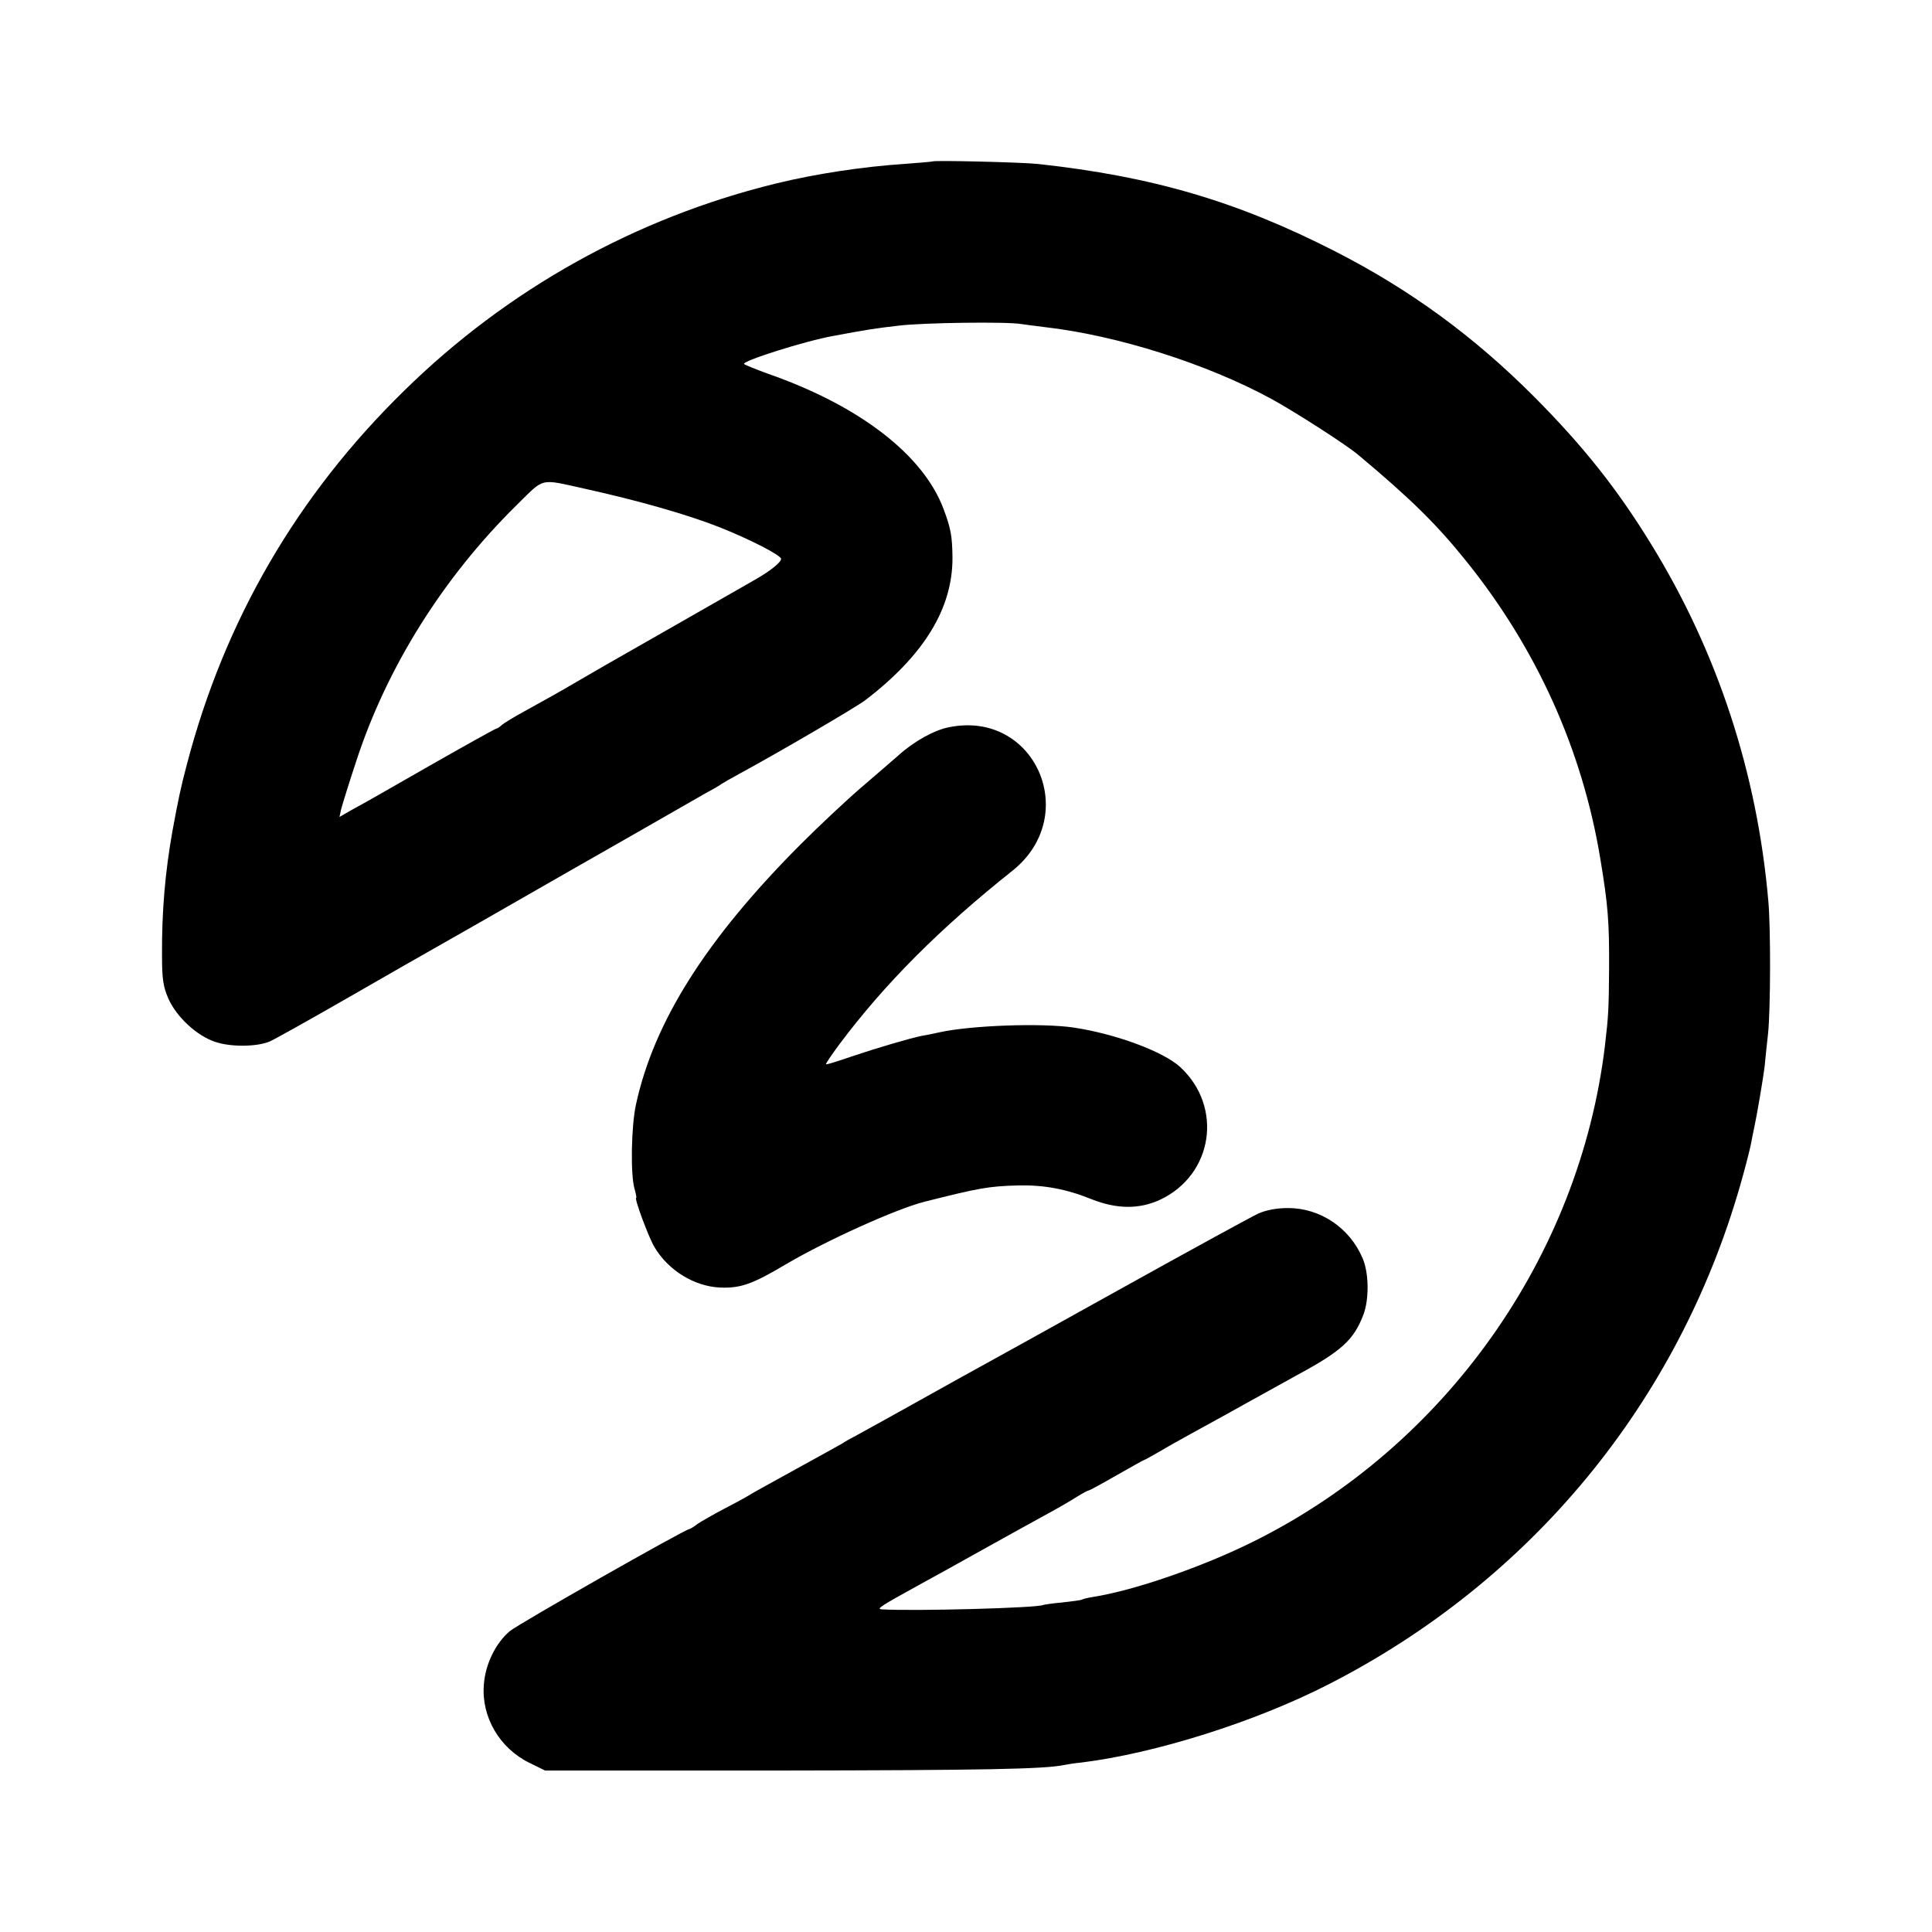
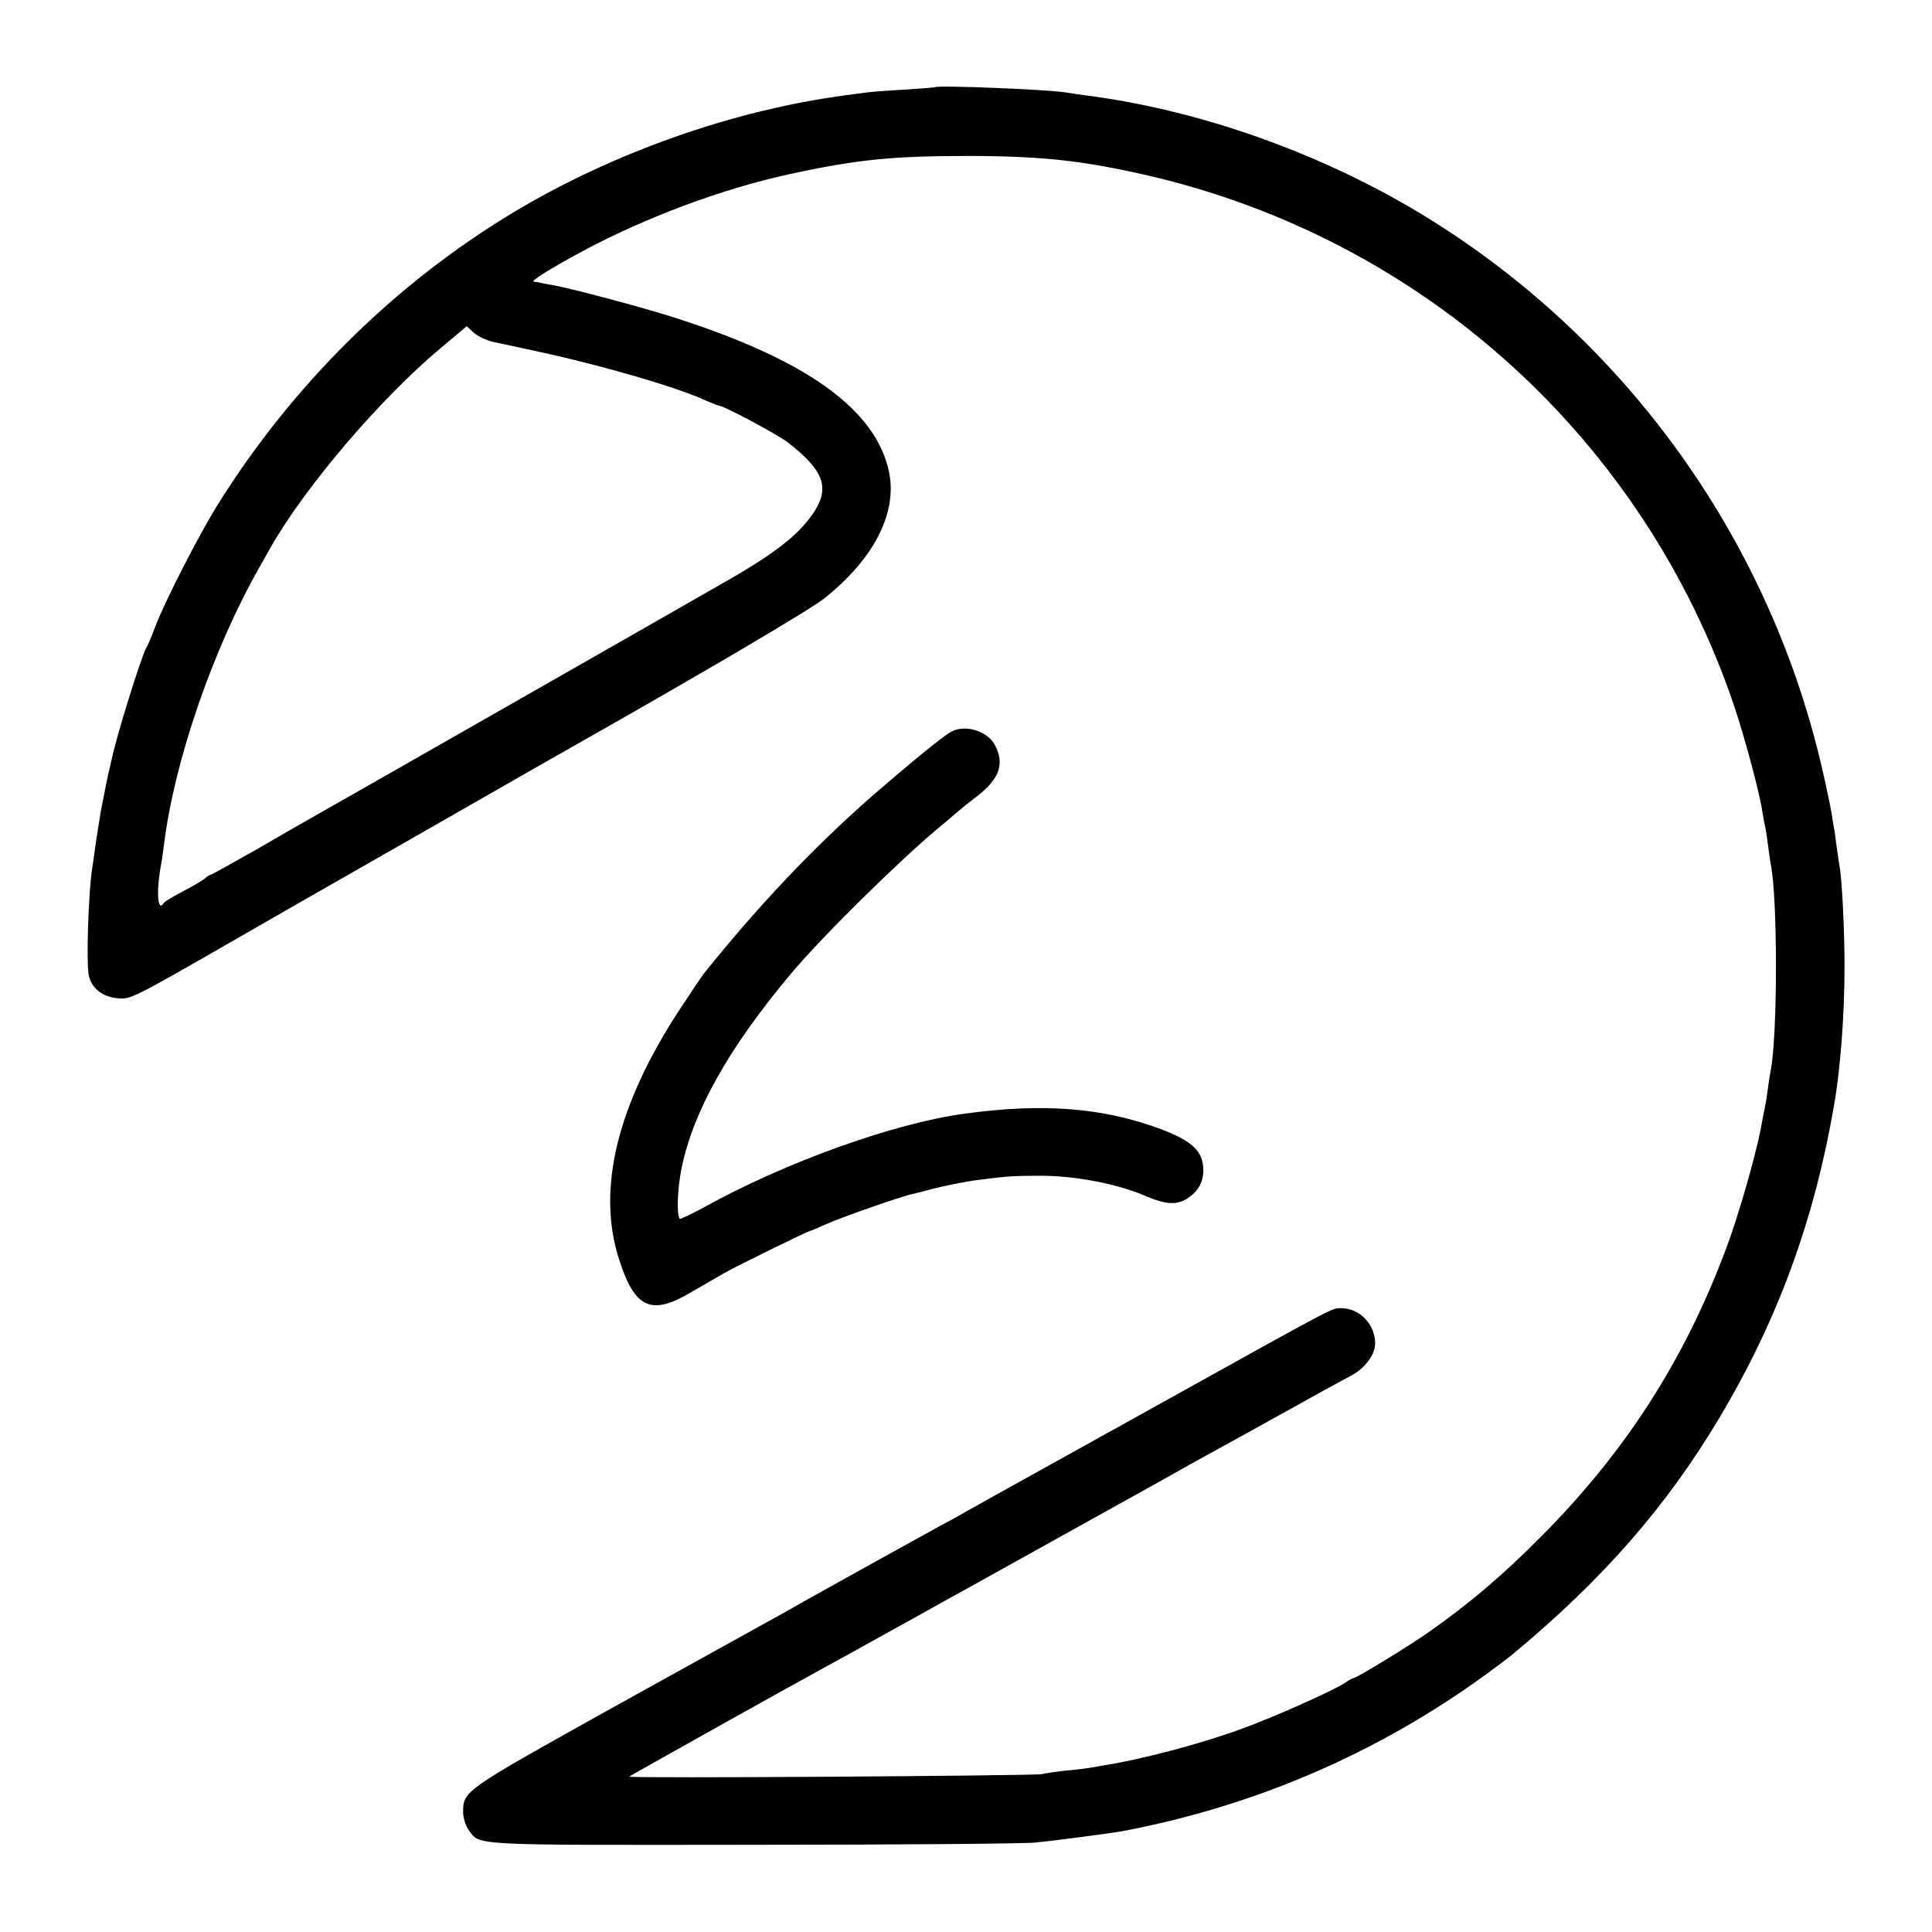
<svg xmlns="http://www.w3.org/2000/svg" version="1.0" width="700pt" height="700pt" viewBox="0 0 700 700" preserveAspectRatio="xMidYMid meet">
  <g transform="translate(0,700) scale(0.1,-0.1)" fill="#000000" stroke="none">
-     <path d="M3378 6415 c-2 -1 -48 -5 -103 -9 -150 -10 -320 -36 -460 -70 -510 -124 -975 -383 -1350 -751 -389 -380 -652 -834 -788 -1355 -22 -83 -31 -126 -52 -240 -27 -151 -39 -295 -38 -450 0 -87 4 -114 23 -158 29 -66 103 -135 170 -157 56 -19 149 -18 196 1 17 7 147 80 290 162 142 82 279 160 304 174 25 14 248 141 495 283 248 141 470 269 495 283 25 13 50 28 55 32 6 4 35 21 65 37 147 80 419 239 455 266 213 163 317 333 316 517 -1 79 -6 105 -32 175 -73 196 -303 374 -634 490 -44 16 -84 32 -89 36 -11 10 222 84 324 102 117 22 156 28 235 37 87 11 394 15 445 6 14 -2 51 -7 84 -11 264 -30 588 -133 822 -260 84 -46 273 -167 315 -203 189 -158 285 -252 393 -387 254 -316 419 -682 484 -1075 28 -168 33 -229 32 -400 -1 -142 -2 -169 -15 -279 -92 -763 -577 -1449 -1271 -1795 -184 -92 -435 -179 -584 -202 -19 -3 -38 -8 -41 -10 -3 -2 -35 -6 -70 -10 -35 -3 -66 -8 -69 -9 -19 -11 -466 -23 -585 -16 -21 1 -6 11 134 88 37 20 140 77 231 128 91 51 197 109 235 130 39 21 87 49 107 62 21 13 40 23 43 23 3 0 49 25 101 55 53 30 97 55 99 55 2 0 27 14 55 30 28 17 79 45 113 64 34 19 121 66 192 106 72 40 159 88 195 108 161 87 205 127 240 219 21 56 20 151 -3 204 -47 111 -154 182 -270 182 -41 0 -79 -7 -108 -20 -24 -11 -249 -134 -499 -273 -250 -139 -477 -265 -505 -280 -27 -15 -129 -71 -225 -125 -96 -54 -195 -108 -220 -122 -25 -13 -52 -28 -60 -34 -8 -5 -85 -47 -170 -94 -85 -47 -162 -89 -170 -95 -8 -5 -46 -26 -85 -46 -38 -20 -82 -45 -97 -55 -14 -11 -28 -19 -30 -19 -15 0 -620 -344 -651 -370 -51 -43 -89 -120 -94 -195 -9 -116 57 -229 165 -282 l57 -28 840 0 c745 1 968 5 1040 20 11 2 39 7 63 9 267 33 630 147 897 284 733 375 1264 1020 1490 1807 19 66 36 134 39 150 3 17 8 41 11 55 11 51 34 186 39 230 2 25 8 77 12 115 9 84 10 382 1 480 -40 463 -184 903 -425 1294 -122 199 -246 355 -422 532 -220 221 -452 390 -722 528 -356 182 -664 272 -1078 317 -57 6 -376 14 -382 9z m-1258 -1186 c194 -43 370 -93 489 -140 110 -44 221 -101 221 -114 0 -12 -38 -43 -92 -74 -60 -34 -512 -293 -548 -313 -19 -11 -64 -37 -100 -58 -70 -41 -101 -58 -195 -110 -33 -18 -67 -39 -76 -46 -8 -8 -18 -14 -21 -14 -3 0 -111 -60 -239 -133 -129 -74 -255 -146 -282 -160 l-47 -27 6 28 c4 15 28 94 55 175 111 340 315 665 581 927 103 101 80 96 248 59z" />
-     <path d="M3438 4365 c-53 -10 -128 -52 -183 -102 -11 -10 -67 -58 -125 -108 -58 -49 -161 -146 -230 -215 -341 -342 -531 -642 -596 -943 -17 -79 -20 -253 -5 -304 5 -18 8 -33 6 -33 -8 0 45 -143 66 -178 50 -85 145 -143 238 -147 74 -3 117 12 238 84 146 86 400 201 503 227 199 50 231 56 340 59 92 2 174 -13 265 -50 91 -36 172 -37 248 -2 192 90 230 336 73 481 -61 56 -233 120 -386 143 -116 17 -370 8 -485 -17 -22 -5 -51 -11 -65 -13 -44 -9 -163 -44 -255 -75 -49 -17 -91 -30 -92 -28 -2 2 20 34 48 72 163 218 363 419 627 629 251 200 82 584 -230 520z" />
+     <path d="M3387 6684 c-1 -1 -51 -5 -112 -9 -60 -3 -121 -8 -135 -10 -14 -2 -47 -6 -75 -10 -409 -54 -847 -209 -1209 -427 -427 -258 -795 -622 -1065 -1053 -69 -110 -196 -358 -229 -447 -12 -32 -26 -66 -32 -75 -19 -35 -107 -316 -125 -403 -2 -8 -8 -35 -14 -60 -5 -25 -12 -58 -15 -75 -3 -16 -8 -39 -10 -50 -2 -11 -9 -56 -16 -100 -6 -44 -13 -91 -15 -105 -15 -86 -23 -357 -13 -396 12 -47 50 -76 105 -81 47 -4 56 1 408 203 198 114 380 218 405 232 25 14 214 122 420 240 206 118 393 225 415 237 477 270 856 493 913 538 180 144 264 310 233 458 -48 224 -294 402 -764 554 -105 35 -375 107 -449 121 -18 3 -40 7 -48 9 -8 2 -19 4 -25 4 -16 1 52 44 174 110 232 124 505 226 751 280 246 53 371 66 655 66 264 -1 409 -17 645 -71 999 -232 1798 -957 2125 -1927 41 -125 92 -316 101 -382 3 -16 7 -41 10 -53 3 -13 7 -43 10 -65 3 -23 7 -52 9 -64 26 -118 26 -618 1 -749 -2 -10 -7 -39 -10 -64 -3 -25 -8 -56 -11 -70 -3 -14 -7 -36 -10 -50 -14 -93 -84 -341 -134 -472 -151 -400 -362 -728 -666 -1034 -142 -143 -260 -243 -405 -345 -70 -50 -265 -169 -276 -169 -3 0 -18 -8 -32 -18 -40 -27 -262 -126 -376 -167 -149 -54 -360 -110 -495 -131 -18 -3 -42 -7 -52 -9 -10 -2 -49 -7 -86 -10 -37 -4 -77 -10 -88 -13 -24 -6 -1502 -16 -1495 -9 4 4 576 324 692 387 102 56 128 70 248 137 69 38 150 83 180 100 30 16 218 121 418 232 200 111 381 212 403 224 22 12 48 27 57 32 10 6 53 30 97 54 44 24 98 54 120 66 263 146 366 203 399 220 48 25 85 72 88 111 5 70 -53 134 -121 134 -37 0 6 23 -701 -370 -300 -167 -561 -311 -580 -322 -19 -11 -53 -30 -75 -42 -22 -13 -60 -34 -85 -47 -173 -95 -569 -315 -590 -328 -14 -8 -52 -29 -85 -47 -33 -18 -278 -154 -545 -302 -520 -290 -522 -291 -522 -368 0 -20 9 -48 19 -63 44 -59 -9 -56 1033 -55 525 0 984 4 1020 8 73 7 284 35 315 41 482 91 927 283 1320 569 38 28 81 60 94 71 327 271 559 536 752 860 210 353 342 712 414 1130 23 128 38 331 38 495 1 119 -9 322 -17 365 -2 11 -7 47 -12 80 -4 33 -8 62 -9 65 -1 3 -5 28 -9 55 -5 28 -21 105 -37 173 -196 834 -721 1557 -1455 2000 -357 215 -781 367 -1184 423 -41 5 -85 12 -98 14 -68 11 -466 27 -475 19z m-1599 -923 c26 -5 101 -22 167 -36 230 -50 495 -127 602 -176 24 -10 45 -19 49 -19 16 0 211 -104 247 -132 129 -99 154 -162 99 -249 -52 -81 -134 -147 -307 -247 -88 -51 -1464 -836 -1525 -870 -25 -14 -114 -65 -198 -114 -85 -48 -157 -88 -160 -88 -3 0 -13 -6 -21 -14 -9 -7 -44 -28 -79 -46 -34 -18 -65 -36 -68 -41 -23 -38 -29 38 -10 141 3 14 7 48 11 75 37 297 176 702 344 998 11 20 30 52 40 71 126 222 398 541 619 726 l93 78 25 -23 c14 -13 46 -28 72 -34z" />
+     <path d="M3445 4348 c-31 -17 -157 -121 -285 -232 -213 -187 -412 -397 -607 -640 -9 -11 -48 -69 -88 -130 -229 -348 -304 -654 -222 -909 57 -178 116 -205 261 -119 45 26 99 57 121 70 44 25 303 152 310 152 2 0 28 11 57 24 52 24 281 104 315 110 10 2 36 9 59 15 47 13 136 31 179 36 99 13 130 15 220 15 124 1 277 -28 375 -69 83 -36 123 -39 164 -12 37 25 55 57 56 99 0 70 -38 107 -154 151 -210 78 -426 95 -711 56 -258 -35 -649 -176 -944 -339 -46 -25 -86 -44 -88 -42 -12 12 -9 110 7 186 42 204 171 434 394 700 111 133 393 411 536 530 23 19 52 43 64 54 11 10 47 39 80 64 78 62 96 115 61 182 -27 52 -110 77 -160 48z" />
  </g>
</svg>
